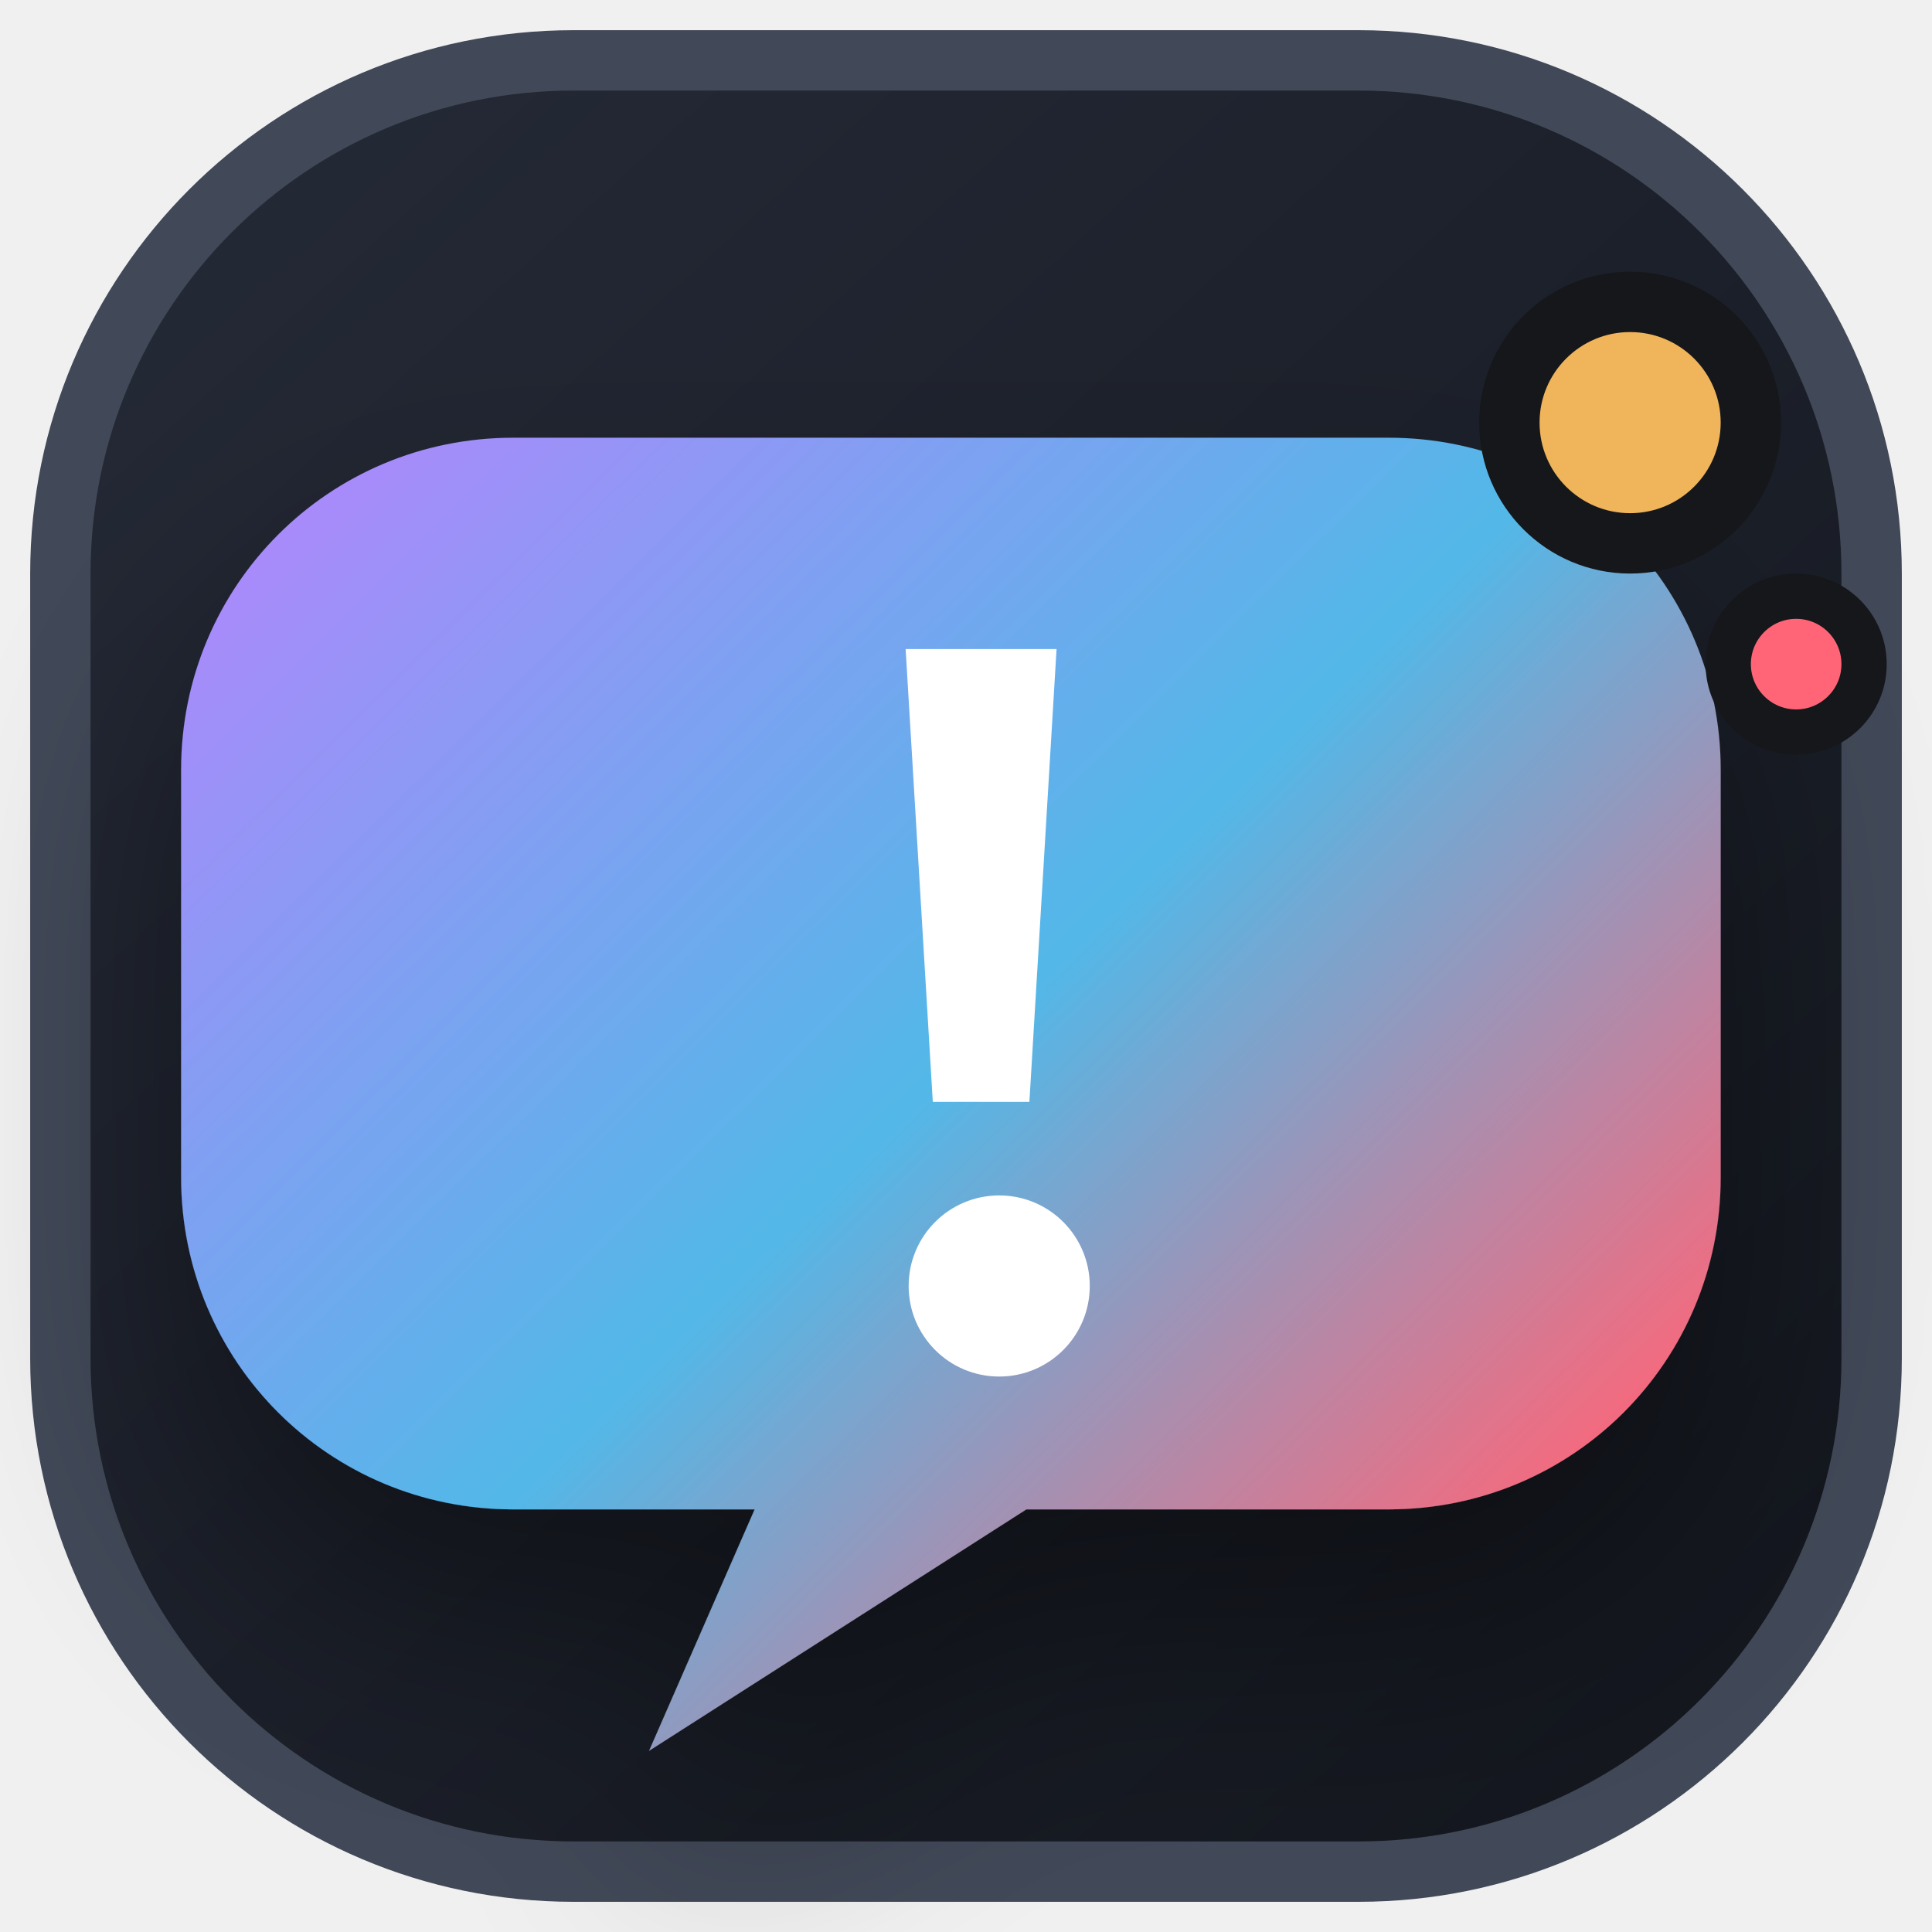
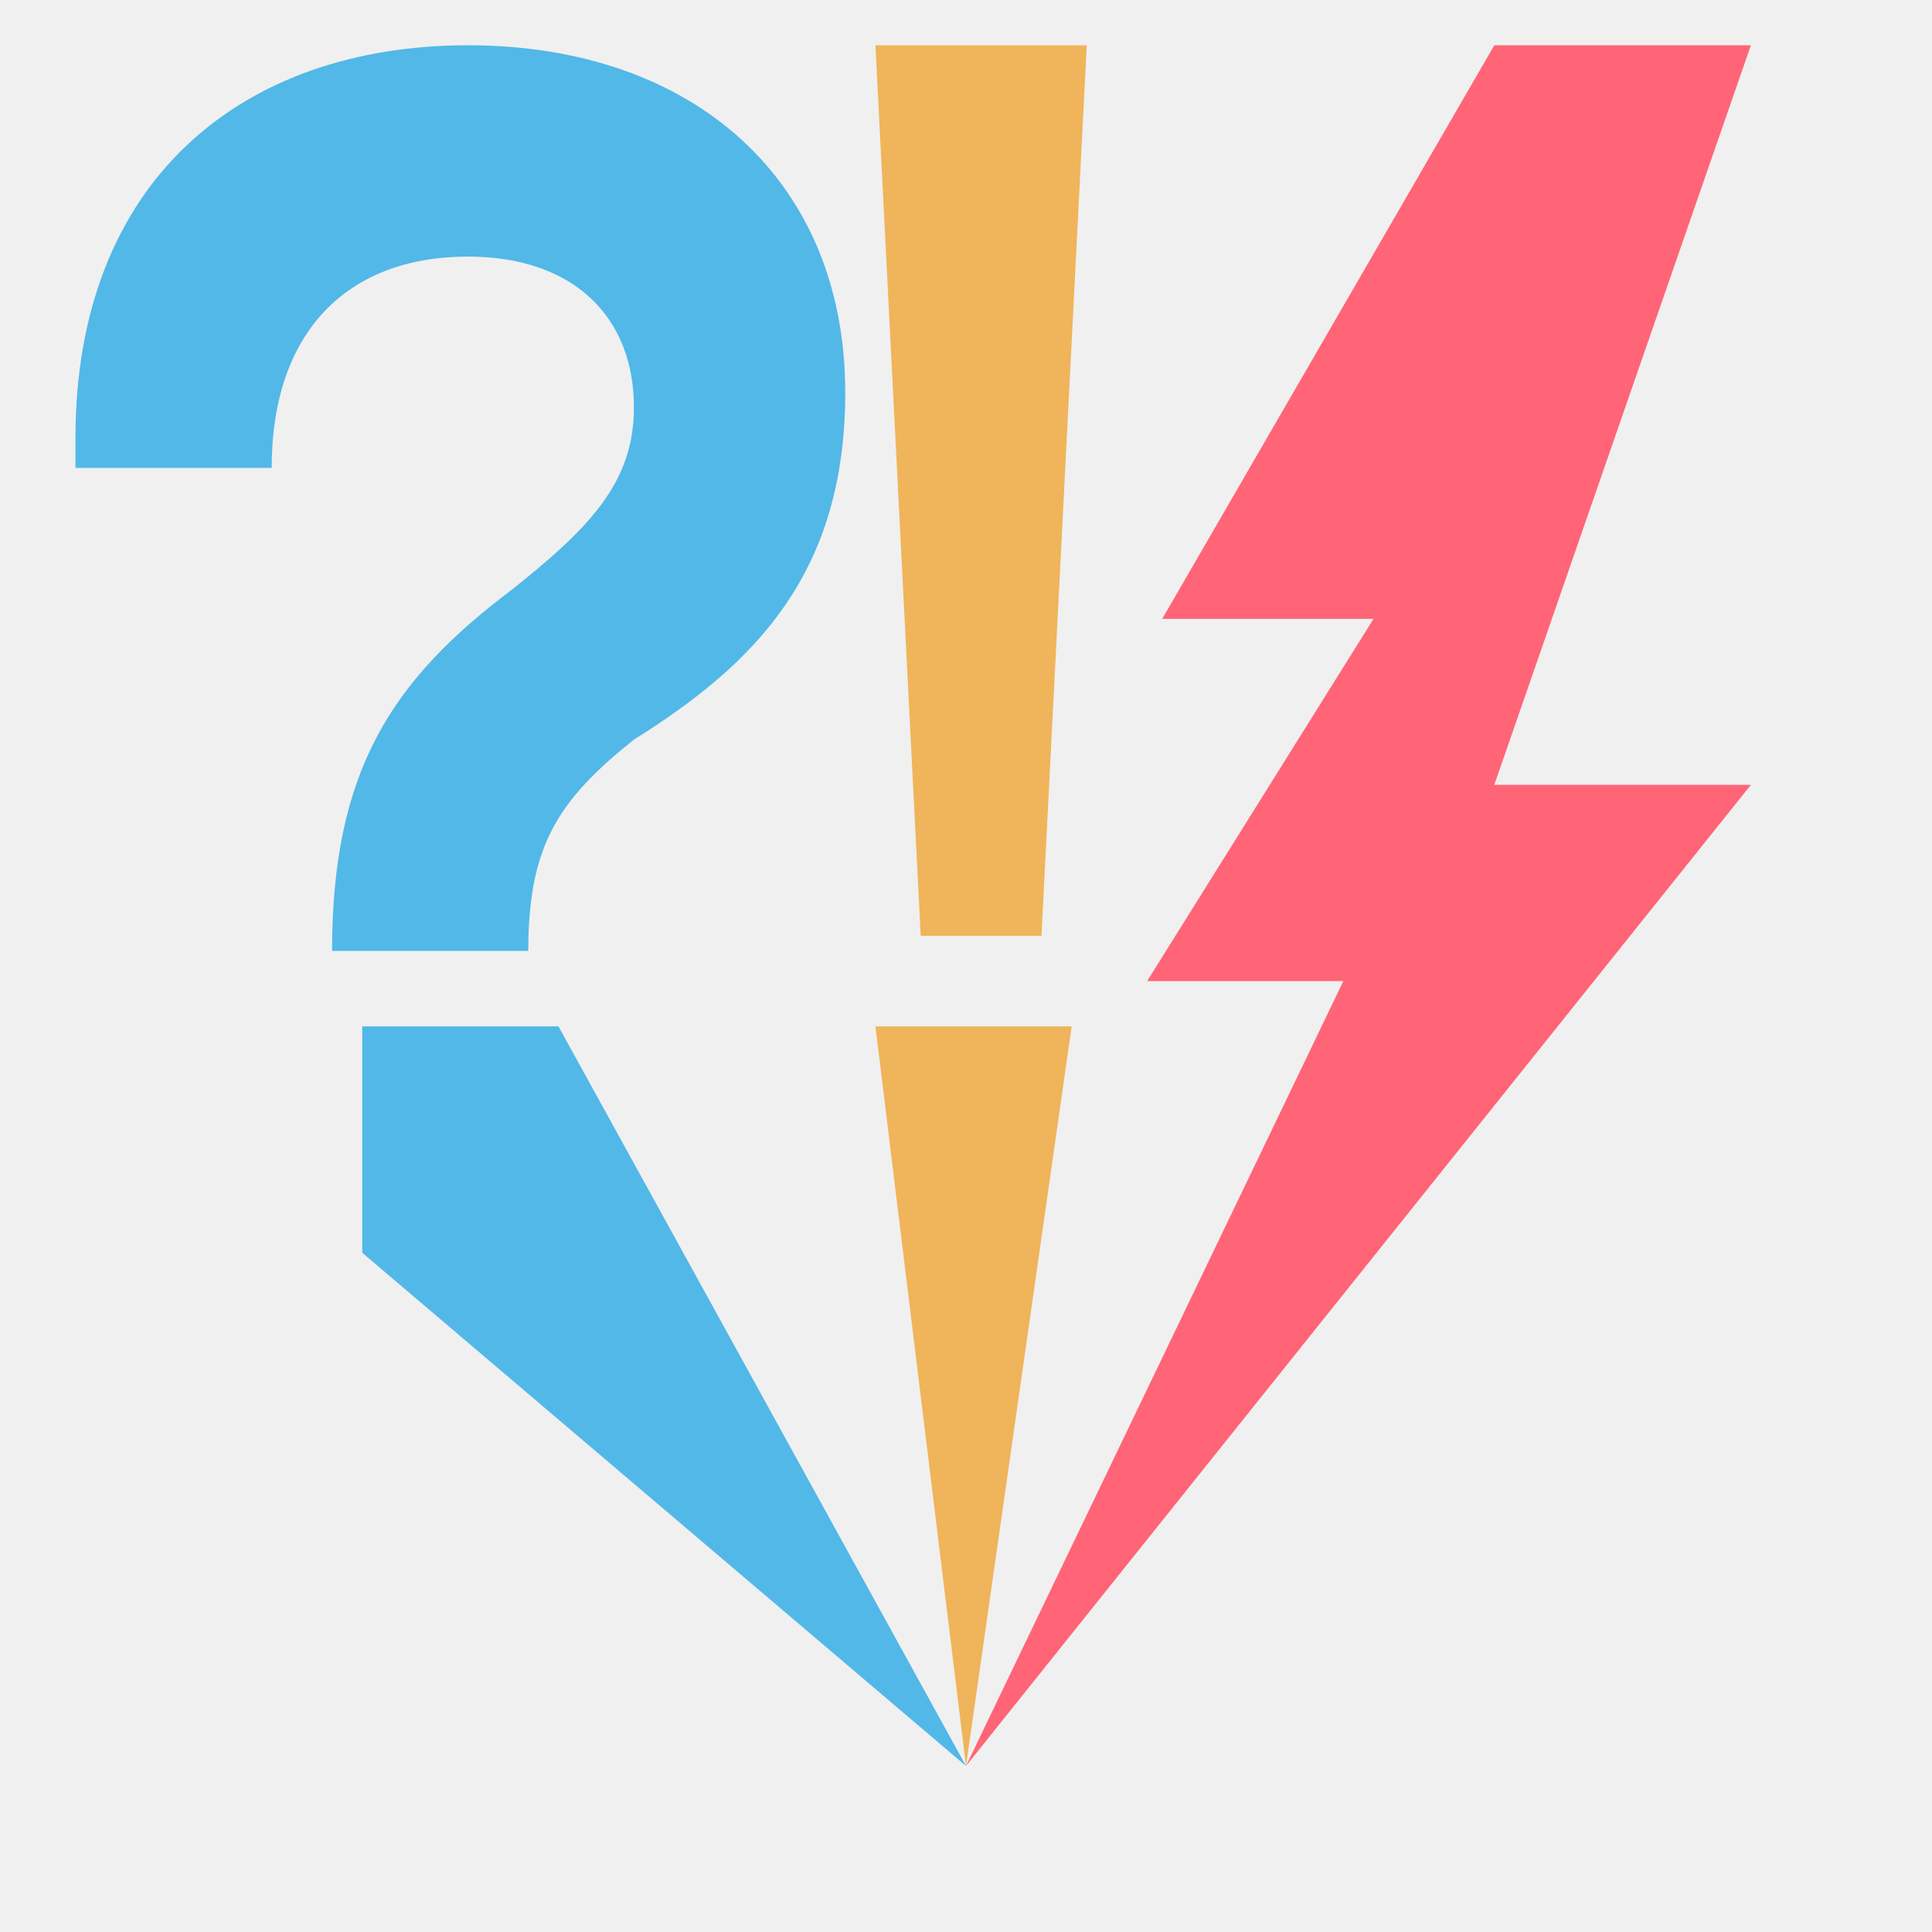
<svg xmlns="http://www.w3.org/2000/svg" viewBox="0 0 128 128">
-   <defs>
-     <linearGradient id="bg" x1="14" y1="10" x2="114" y2="120" gradientUnits="userSpaceOnUse">
-       <stop stop-color="#242936" />
-       <stop offset="1" stop-color="#13161d" />
-     </linearGradient>
-     <linearGradient id="accent" x1="28" y1="27" x2="103" y2="103" gradientUnits="userSpaceOnUse">
-       <stop stop-color="#a78bfa" />
-       <stop offset=".52" stop-color="#52b8e8" />
-       <stop offset="1" stop-color="#ff6577" />
-     </linearGradient>
-     <filter id="shadow" x="-20%" y="-20%" width="140%" height="150%">
-       <feDropShadow dx="0" dy="8" stdDeviation="7" flood-color="#000" flood-opacity=".38" />
-     </filter>
-   </defs>
-   <rect x="4" y="4" width="120" height="120" rx="34" fill="url(#bg)" stroke="#414857" stroke-width="4" />
-   <path d="M34 29h58c12.2 0 22 9.8 22 22v27c0 12.2-9.8 22-22 22H68l-25 16 7-16H34c-12.2 0-22-9.8-22-22V51c0-12.2 9.8-22 22-22Z" fill="url(#accent)" filter="url(#shadow)" />
-   <path d="M60 43h10l-1.8 30h-6.4L60 43Zm.2 42.2a6 6 0 1 1 12 0 6 6 0 0 1-12 0Z" fill="#fff" />
-   <circle cx="108" cy="28" r="8" fill="#f0b45a" stroke="#15171b" stroke-width="4" />
-   <circle cx="119" cy="44" r="4.5" fill="#ff6577" stroke="#15171b" stroke-width="3" />
+   <path fill="#52b8e8" d="M5 29C5 12 16 3 31 3c15 0 25 9 25 23 0 12-6 18-14 23-5 4-7 7-7 14H22c0-12 4-18 12-24 5-4 8-7 8-12 0-6-4-10-11-10-8 0-13 5-13 14H5v-2Zm19 39h13l27 49-40-34V68Z" />
+   <path fill="#f0b45a" d="M58 3h14l-3 59h-8L58 3Zm0 65h13l-7 49-6-49Z" />
+   <path fill="#ff6577" d="m99 3-22 38h14L76 65h13l-25 52 52-65H99l17-49H99Z" />
</svg>
